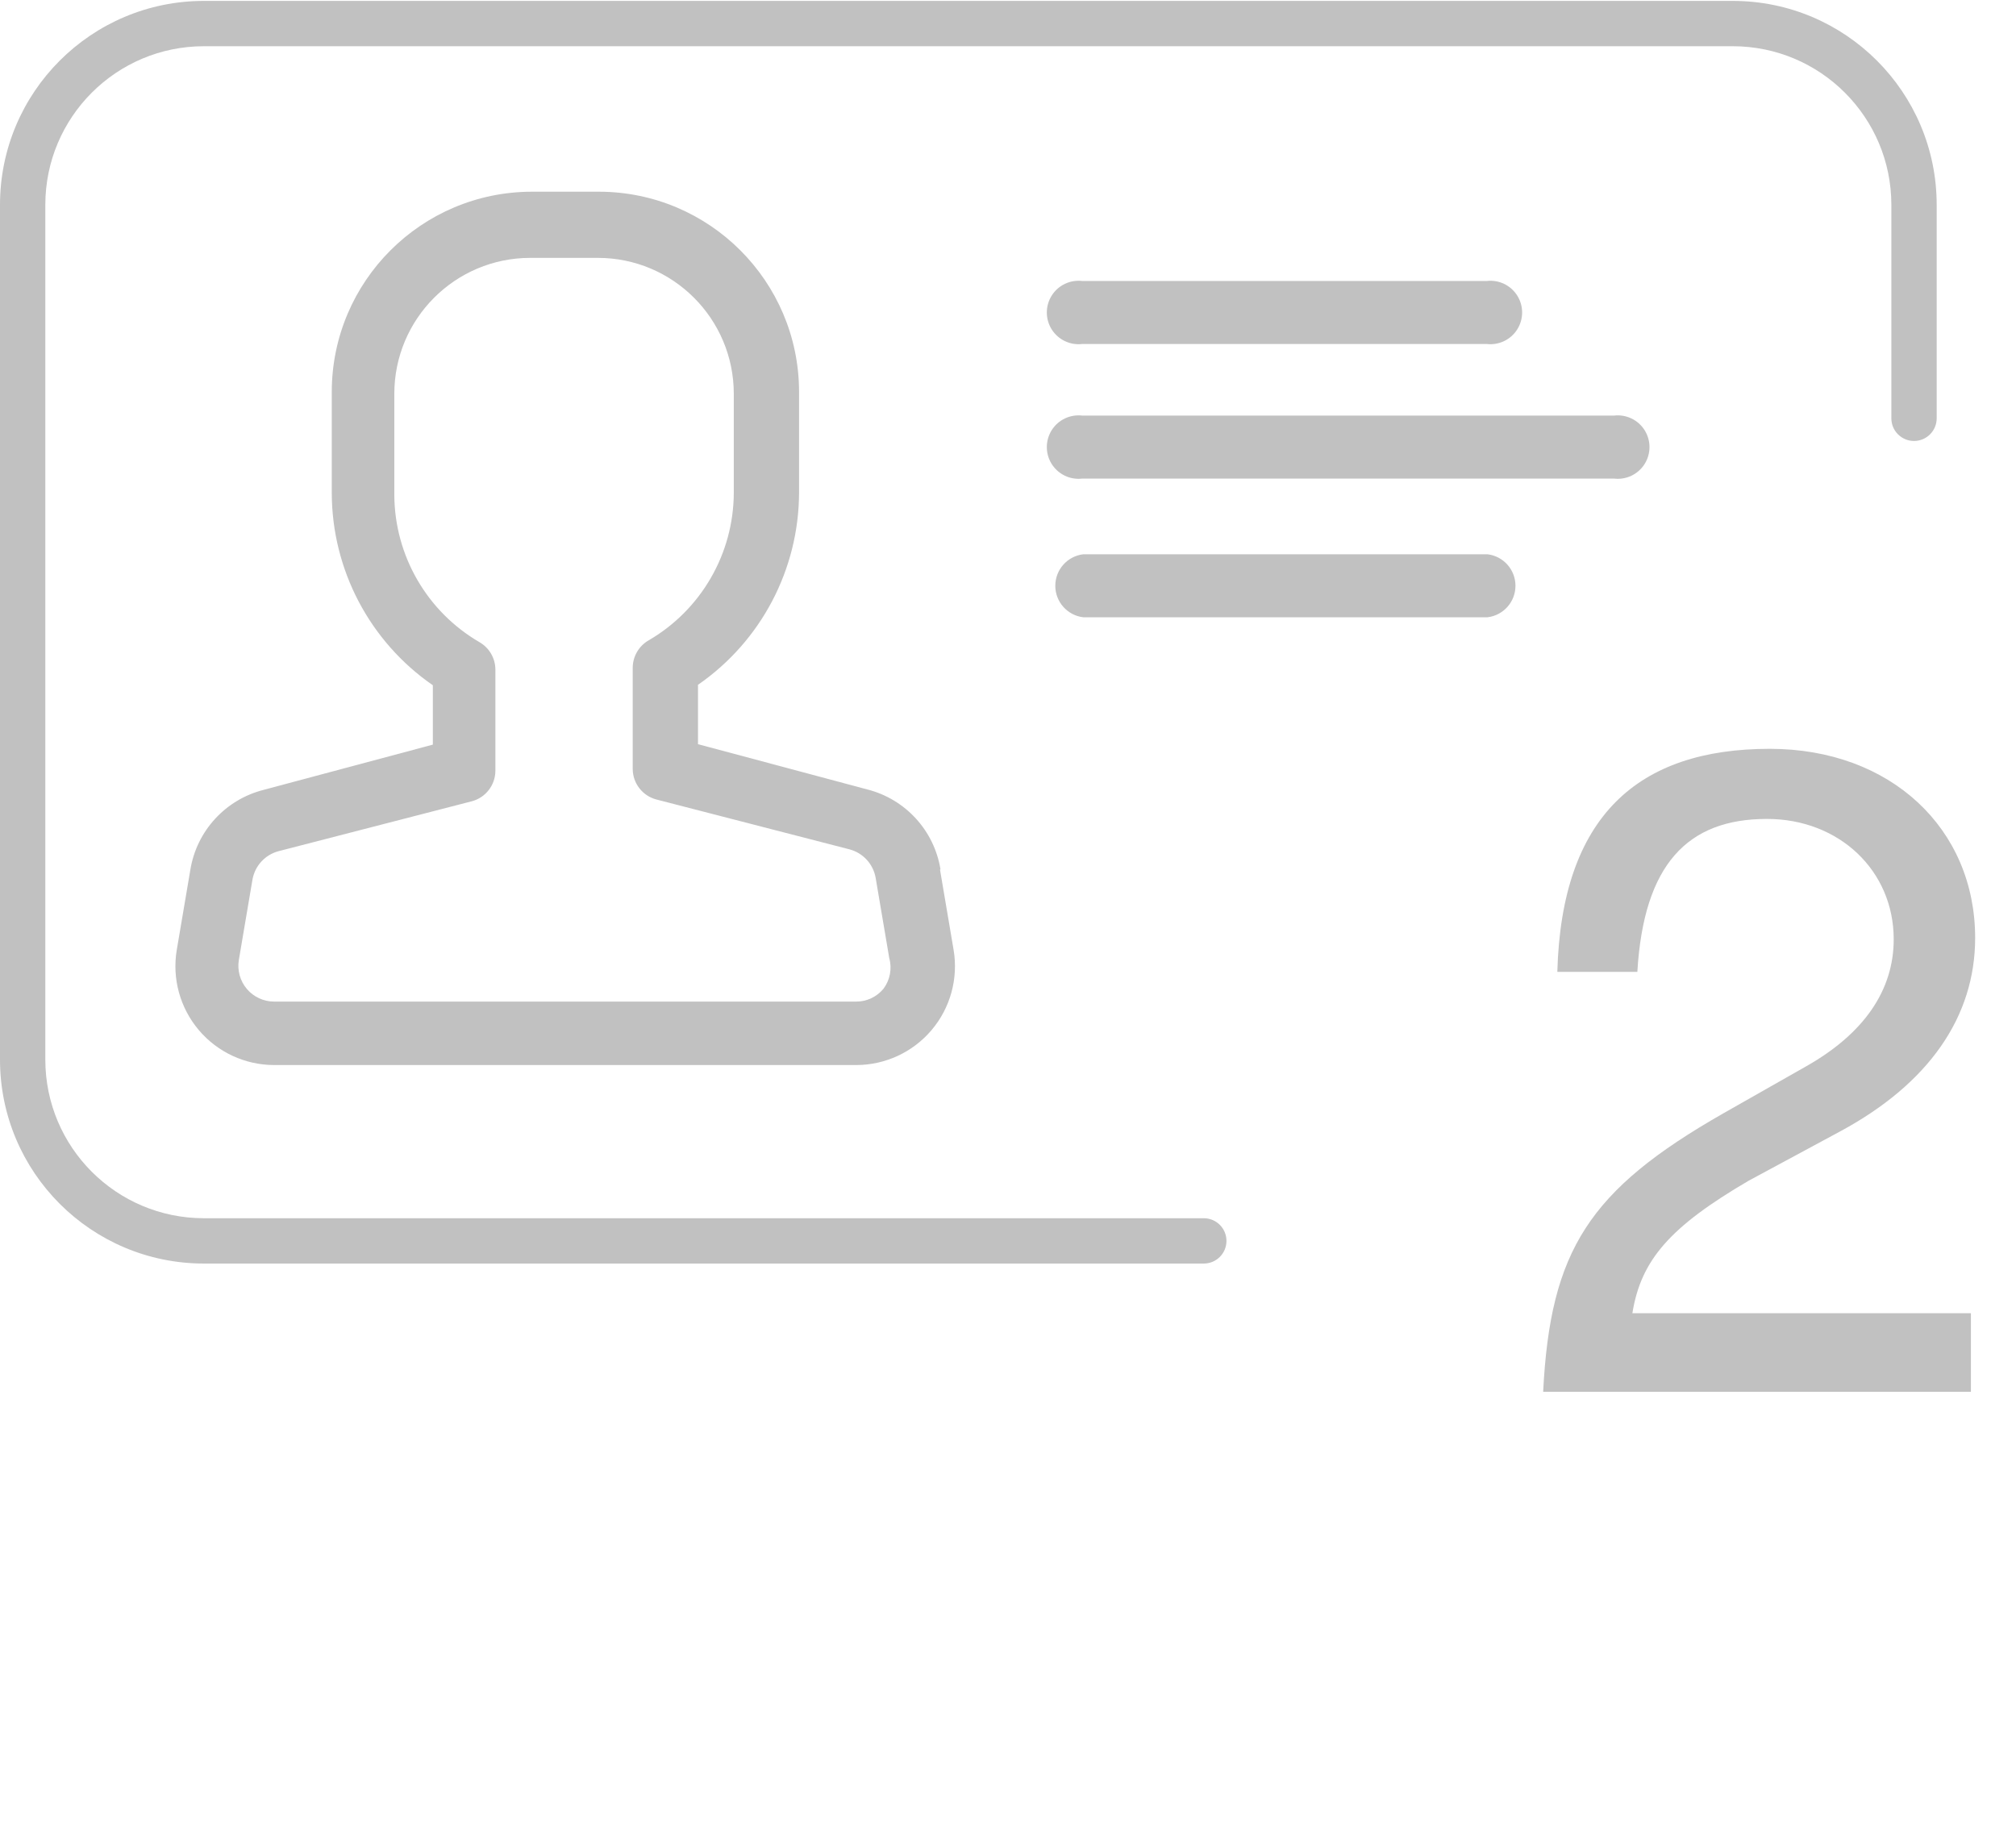
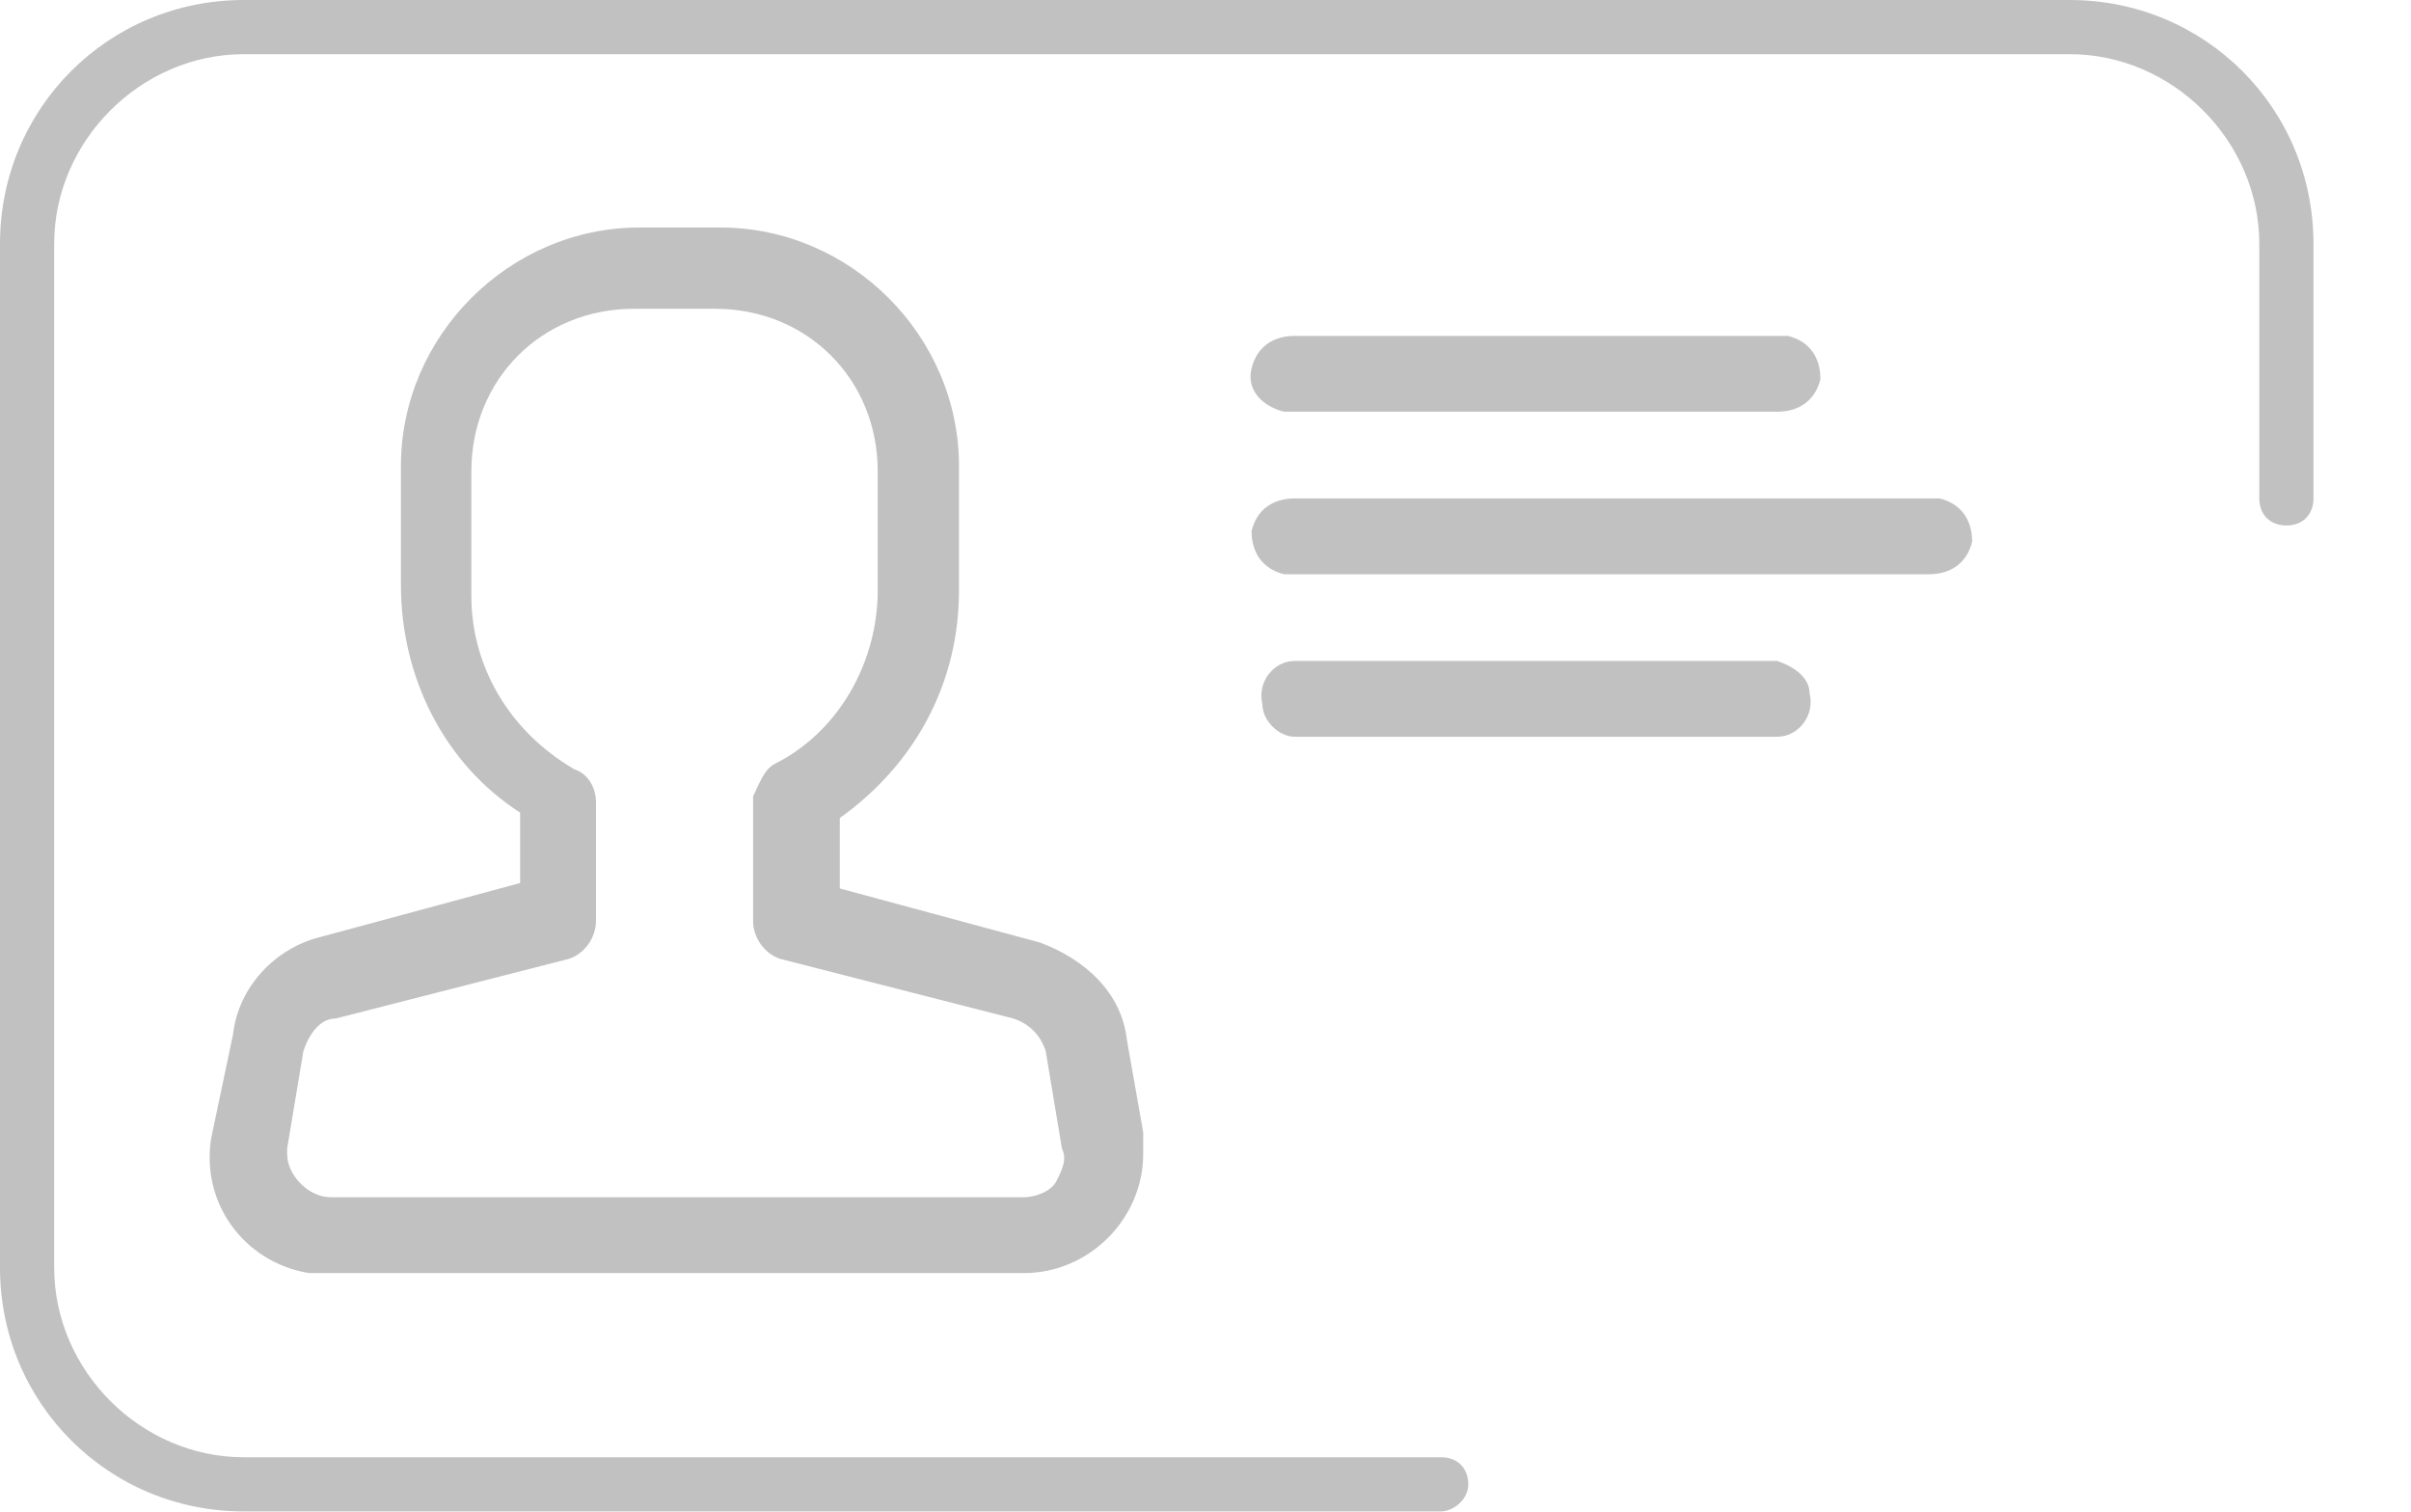
- <svg xmlns="http://www.w3.org/2000/svg" id="Layer_6" data-name="Layer 6" viewBox="0 0 44.48 40.33">
-   <defs>
-     <style>.cls-1,.cls-2{fill:#c1c1c1;}.cls-2{font-size:20px;font-family:Helvetica Neue;}</style>
-   </defs>
-   <path class="cls-1" d="M26.56 27.88H4.5a4.5 4.5 0 0 1-4.5-4.5V4.52A4.5 4.5 0 0 1 4.5.02h33.73a4.5 4.5 0 0 1 4.5 4.5v4.71a.5.5 0 0 1-1 0V4.52a3.5 3.5 0 0 0-3.5-3.5H4.5A3.5 3.5 0 0 0 1 4.52v18.86a3.5 3.5 0 0 0 3.5 3.5h22.06a.5.5 0 1 1 0 1z" />
-   <path class="cls-1" d="M20.75 19.18a2.18 2.18 0 0 0-1.61-1.76l-3.74-1v-1.31a5.17 5.17 0 0 0 2.23-4.24V8.64a4.42 4.42 0 0 0-4.41-4.41h-1.49a4.42 4.42 0 0 0-4.41 4.41v2.24a5.17 5.17 0 0 0 2.23 4.24v1.31l-3.74 1a2.18 2.18 0 0 0-1.61 1.76l-.3 1.77a2.18 2.18 0 0 0 2.15 2.54h12.84a2.18 2.18 0 0 0 2.15-2.54l-.3-1.77zm-1.26 2.64a.78.78 0 0 1-.6.28H6.05a.79.79 0 0 1-.78-.92l.3-1.77a.79.79 0 0 1 .58-.63l4.26-1.1a.7.7 0 0 0 .52-.67v-2.24a.7.7 0 0 0-.35-.6 3.78 3.78 0 0 1-1.88-3.25V8.69a3 3 0 0 1 3-3h1.49a3 3 0 0 1 3 3v2.19a3.78 3.78 0 0 1-1.88 3.25.7.7 0 0 0-.35.6v2.24a.7.7 0 0 0 .52.67l4.26 1.1a.79.79 0 0 1 .58.63l.3 1.77a.78.78 0 0 1-.13.68zM23.88 7.59h8.92a.7.7 0 1 0 0-1.39h-8.92a.7.7 0 1 0 0 1.39zM35.61 9.17H23.88a.7.7 0 1 0 0 1.39h11.73a.7.7 0 1 0 0-1.39zM32.82 12.23H23.9a.7.7 0 0 0 0 1.39h8.92a.7.7 0 0 0 0-1.39z" />
-   <text class="cls-2" transform="translate(33.36 30.71)">2</text>
+ <svg xmlns="http://www.w3.org/2000/svg" version="1.1" id="Layer_6" x="0px" y="0px" viewBox="0 0 44.5 27.9" style="enable-background:new 0 0 44.5 27.9;" xml:space="preserve">
+   <style type="text/css">
+ 	.st0{fill:#C1C1C1;}
+ </style>
+   <path class="st0" d="M26.6,27.9H4.5c-2.5,0-4.5-2-4.5-4.5V4.5C0,2,2,0,4.5,0h33.7c2.5,0,4.5,2,4.5,4.5v4.7c0,0.3-0.2,0.5-0.5,0.5  s-0.5-0.2-0.5-0.5V4.5c0-1.9-1.6-3.5-3.5-3.5H4.5C2.6,1,1,2.6,1,4.5v18.9c0,1.9,1.6,3.5,3.5,3.5h22.1c0.3,0,0.5,0.2,0.5,0.5  S26.8,27.9,26.6,27.9z" />
+   <path class="st0" d="M20.8,19.2c-0.1-0.9-0.8-1.5-1.6-1.8l-3.7-1v-1.3c1.4-1,2.2-2.5,2.2-4.2V8.6c0-2.4-2-4.4-4.4-4.4h-1.5  c-2.4,0-4.4,2-4.4,4.4v2.2c0,1.7,0.8,3.3,2.2,4.2v1.3l-3.7,1c-0.8,0.2-1.5,0.9-1.6,1.8L3.9,21c-0.2,1.2,0.6,2.3,1.8,2.5  c0.1,0,0.2,0,0.4,0h12.8c1.2,0,2.2-1,2.2-2.2c0-0.1,0-0.2,0-0.4L20.8,19.2L20.8,19.2z M19.5,21.8c-0.1,0.2-0.4,0.3-0.6,0.3H6.1  c-0.4,0-0.8-0.4-0.8-0.8c0,0,0-0.1,0-0.1l0.3-1.8c0.1-0.3,0.3-0.6,0.6-0.6l4.3-1.1c0.3-0.1,0.5-0.4,0.5-0.7v-2.2  c0-0.2-0.1-0.5-0.4-0.6c-1.2-0.7-1.9-1.9-1.9-3.2V8.7c0-1.7,1.3-3,3-3h1.5c1.7,0,3,1.3,3,3v2.2c0,1.3-0.7,2.6-1.9,3.2  c-0.2,0.1-0.3,0.4-0.4,0.6V17c0,0.3,0.2,0.6,0.5,0.7l4.3,1.1c0.3,0.1,0.5,0.3,0.6,0.6l0.3,1.8C19.7,21.4,19.6,21.6,19.5,21.8z   M23.9,7.6h8.9c0.4,0,0.7-0.2,0.8-0.6c0-0.4-0.2-0.7-0.6-0.8c-0.1,0-0.1,0-0.2,0h-8.9c-0.4,0-0.7,0.2-0.8,0.6s0.2,0.7,0.6,0.8  C23.8,7.6,23.8,7.6,23.9,7.6z M35.6,9.2H23.9c-0.4,0-0.7,0.2-0.8,0.6c0,0.4,0.2,0.7,0.6,0.8c0.1,0,0.1,0,0.2,0h11.7  c0.4,0,0.7-0.2,0.8-0.6c0-0.4-0.2-0.7-0.6-0.8C35.7,9.2,35.7,9.2,35.6,9.2z M32.8,12.2h-8.9c-0.4,0-0.7,0.4-0.6,0.8  c0,0.3,0.3,0.6,0.6,0.6h8.9c0.4,0,0.7-0.4,0.6-0.8C33.4,12.5,33.1,12.3,32.8,12.2z" />
</svg>
